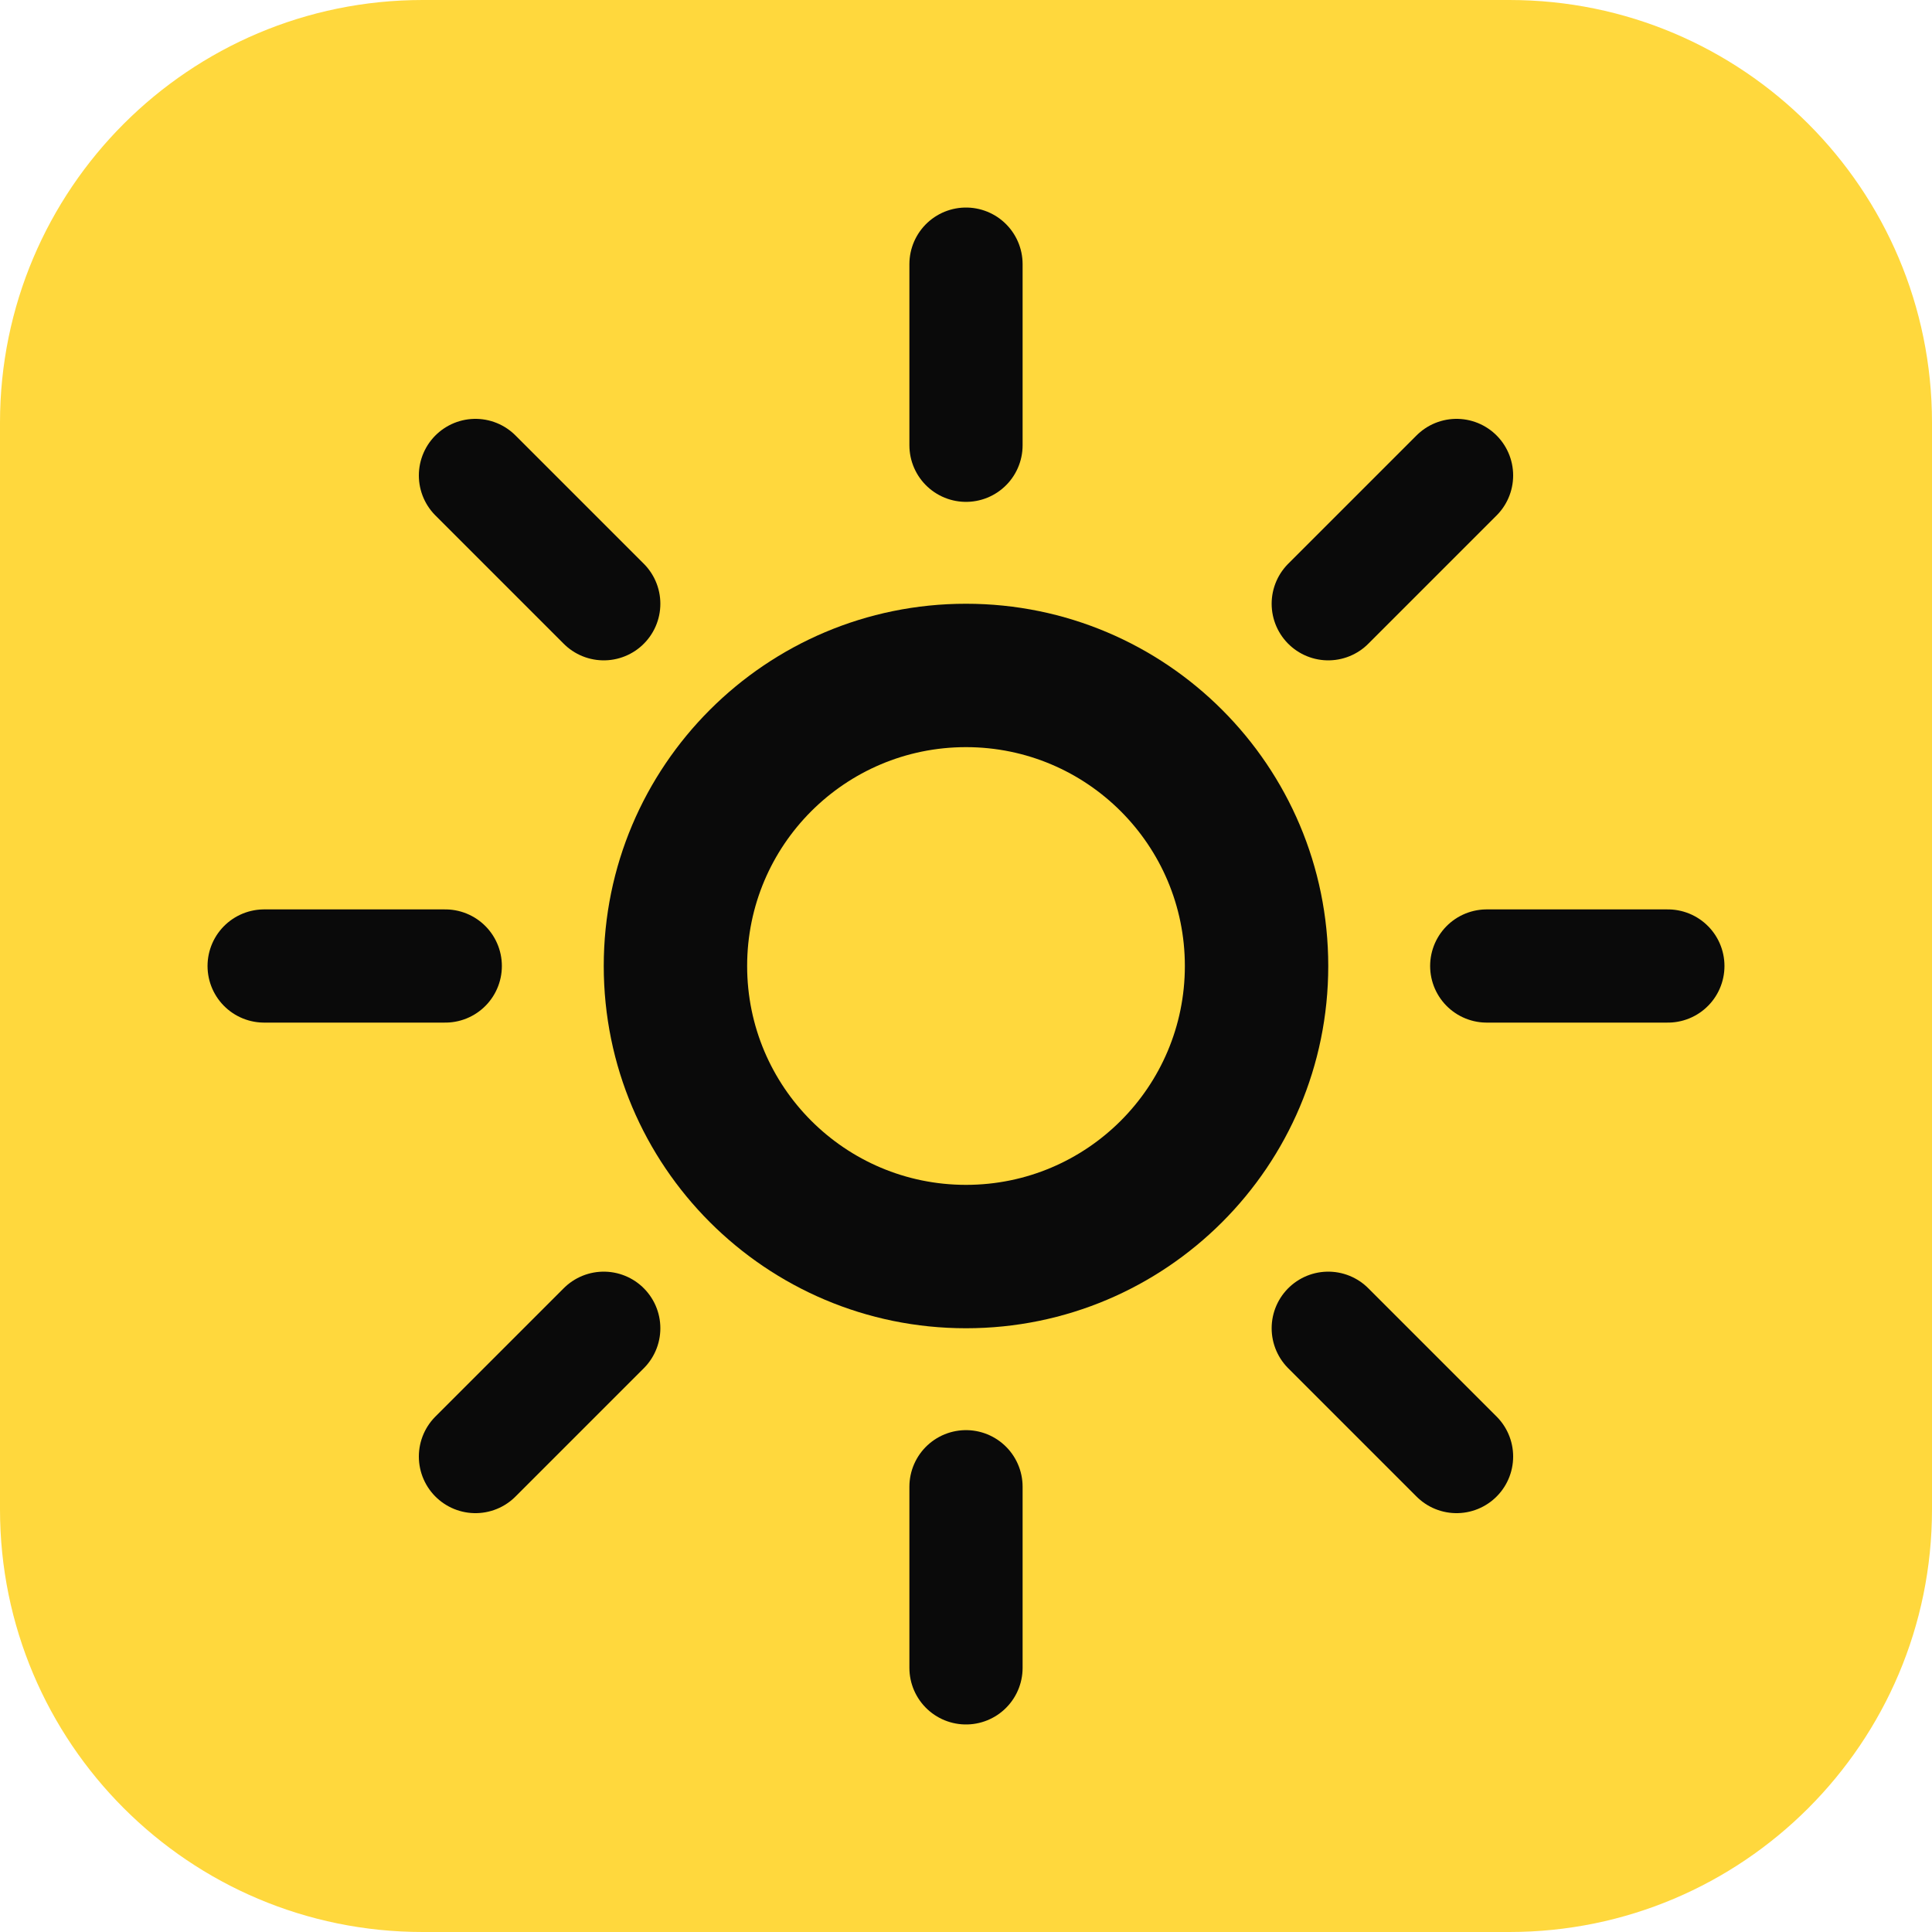
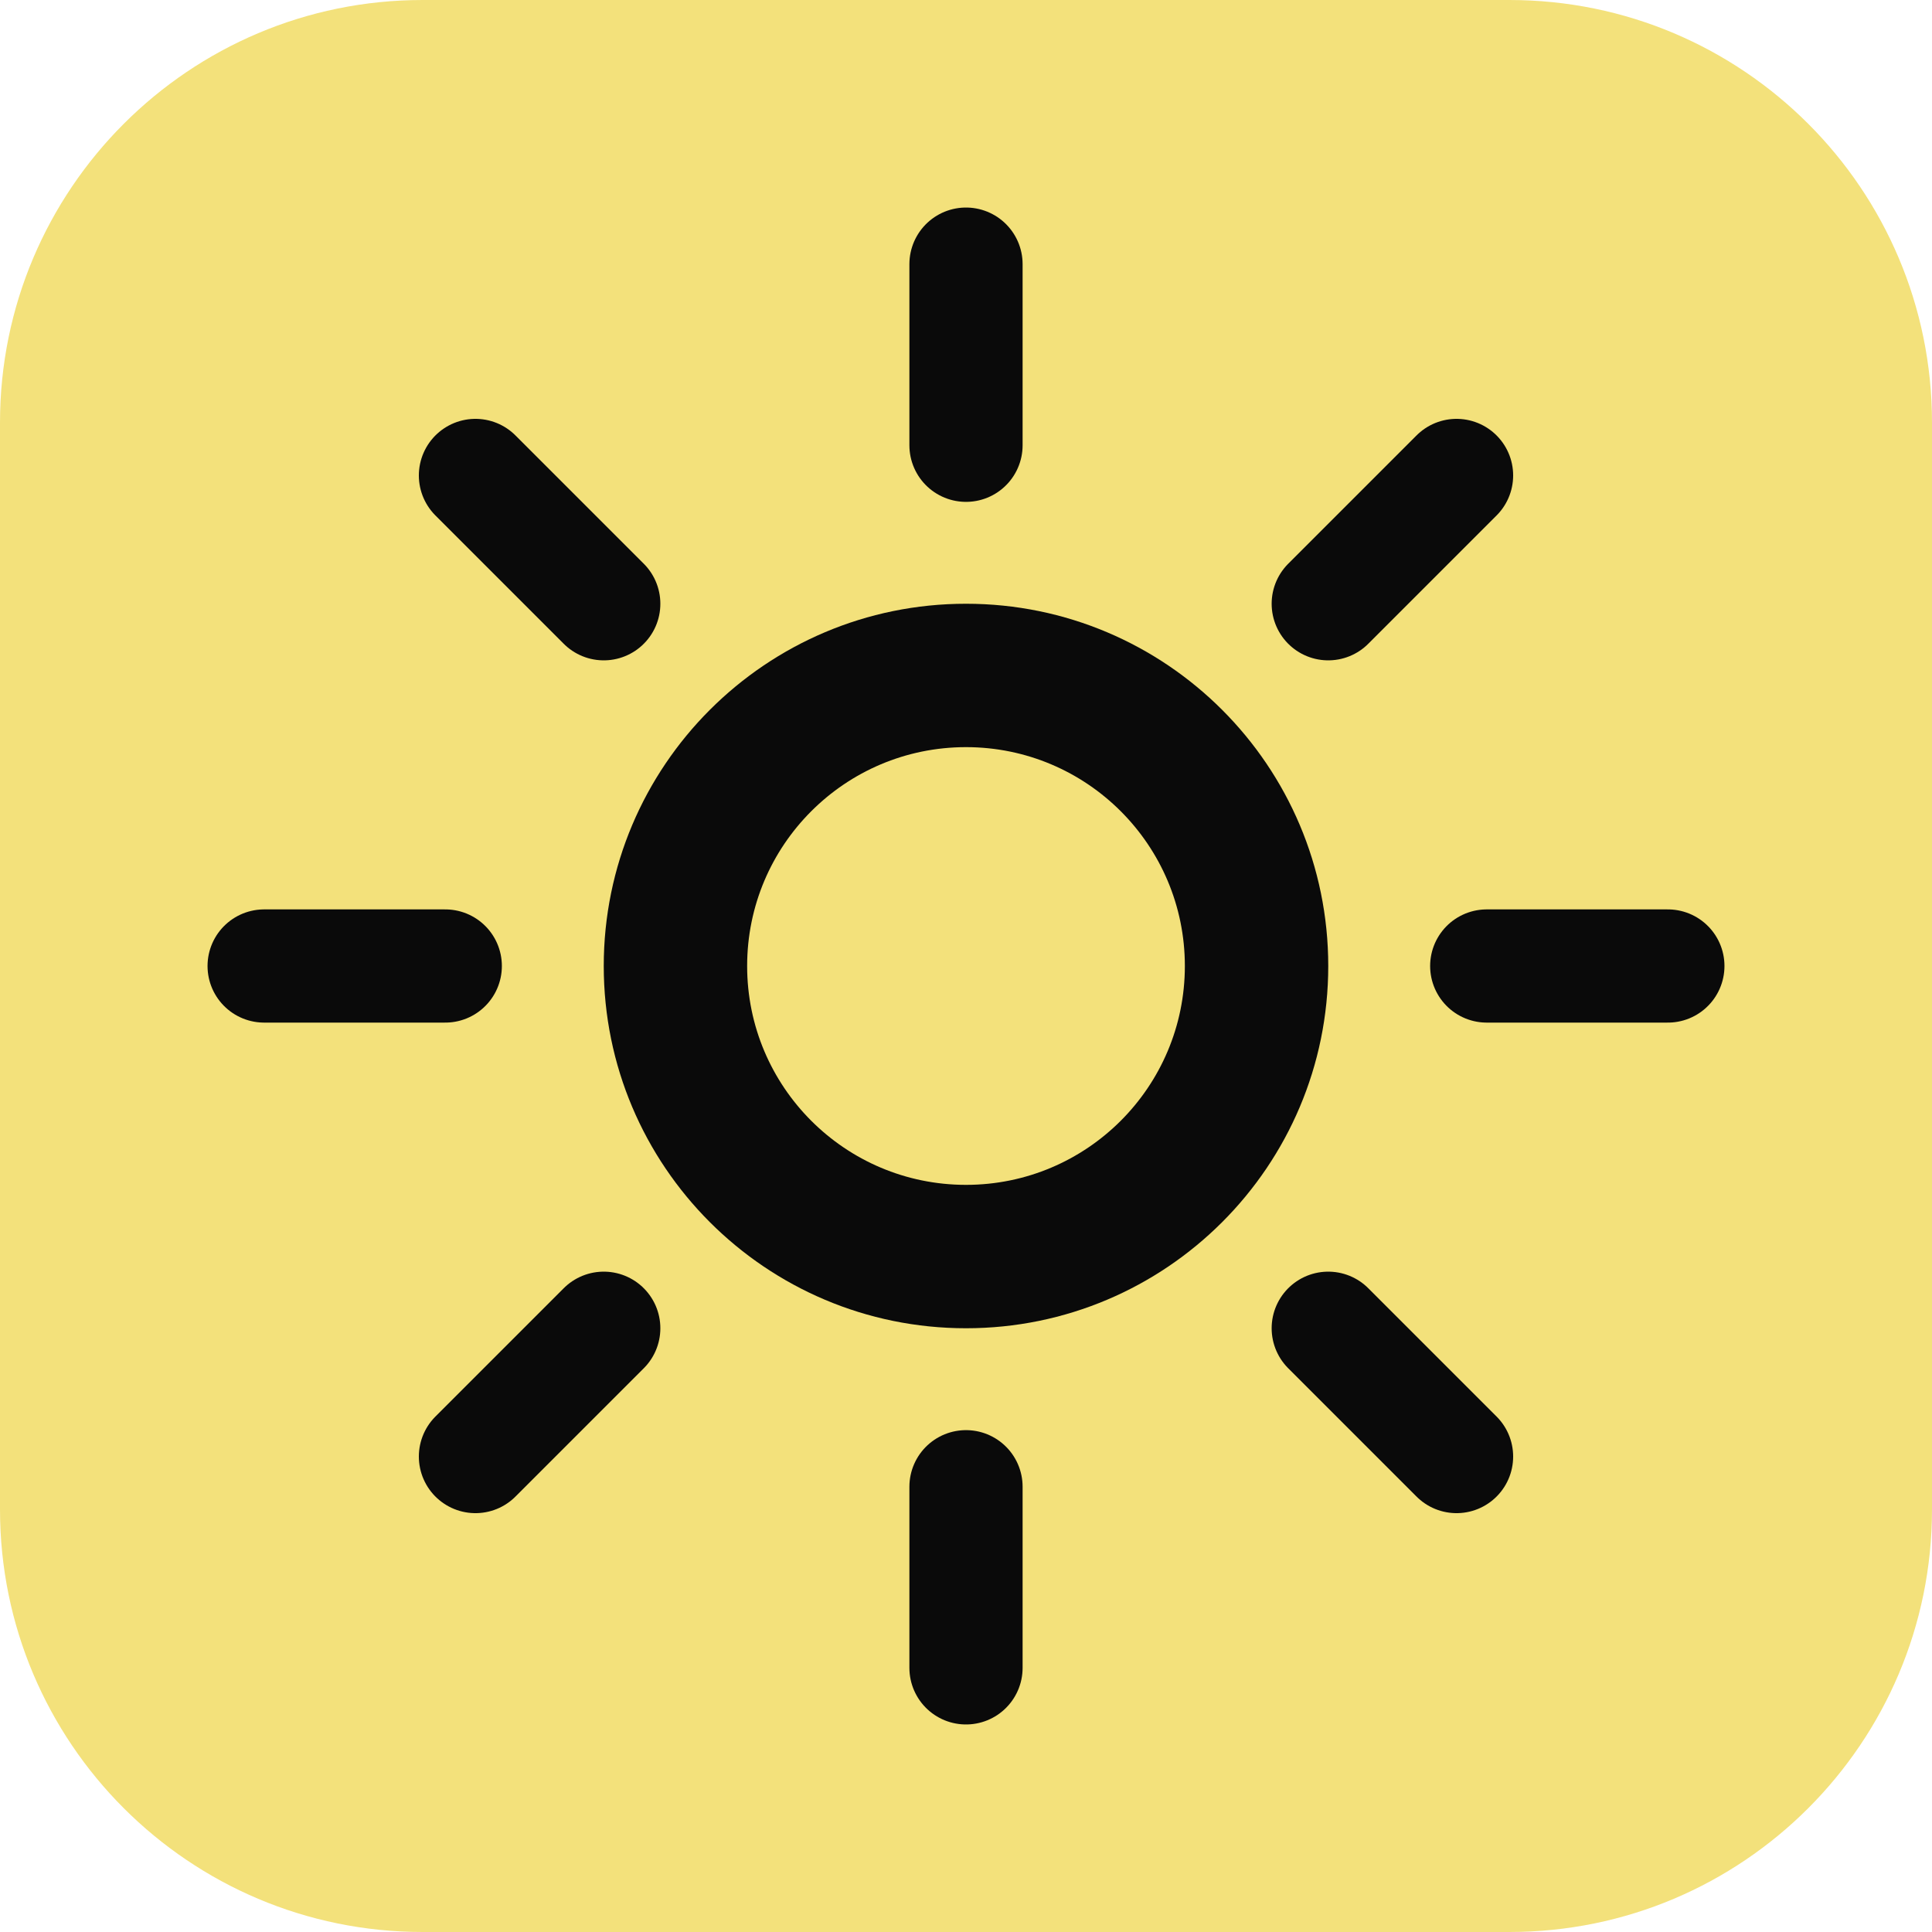
<svg xmlns="http://www.w3.org/2000/svg" viewBox="0 0 512 512">
-   <rect width="512" height="512" rx="112" fill="#ffd83d" />
+   <rect width="512" height="512" rx="112" fill="#F3E17B" />
  <circle cx="256" cy="256" r="96" fill="#0a0a0a" />
  <g fill="none" stroke="#0a0a0a" stroke-width="30" stroke-linecap="round">
    <path d="M256 70v48" />
    <path d="M256 394v48" />
    <path d="M70 256h48" />
    <path d="M394 256h48" />
    <path d="M126 126l34 34" />
    <path d="M352 352l34 34" />
    <path d="M386 126l-34 34" />
    <path d="M160 352l-34 34" />
  </g>
-   <circle cx="256" cy="256" r="58" fill="#ffd83d" />
+   <circle cx="256" cy="256" r="58" fill="#F3E17B" />
</svg>
